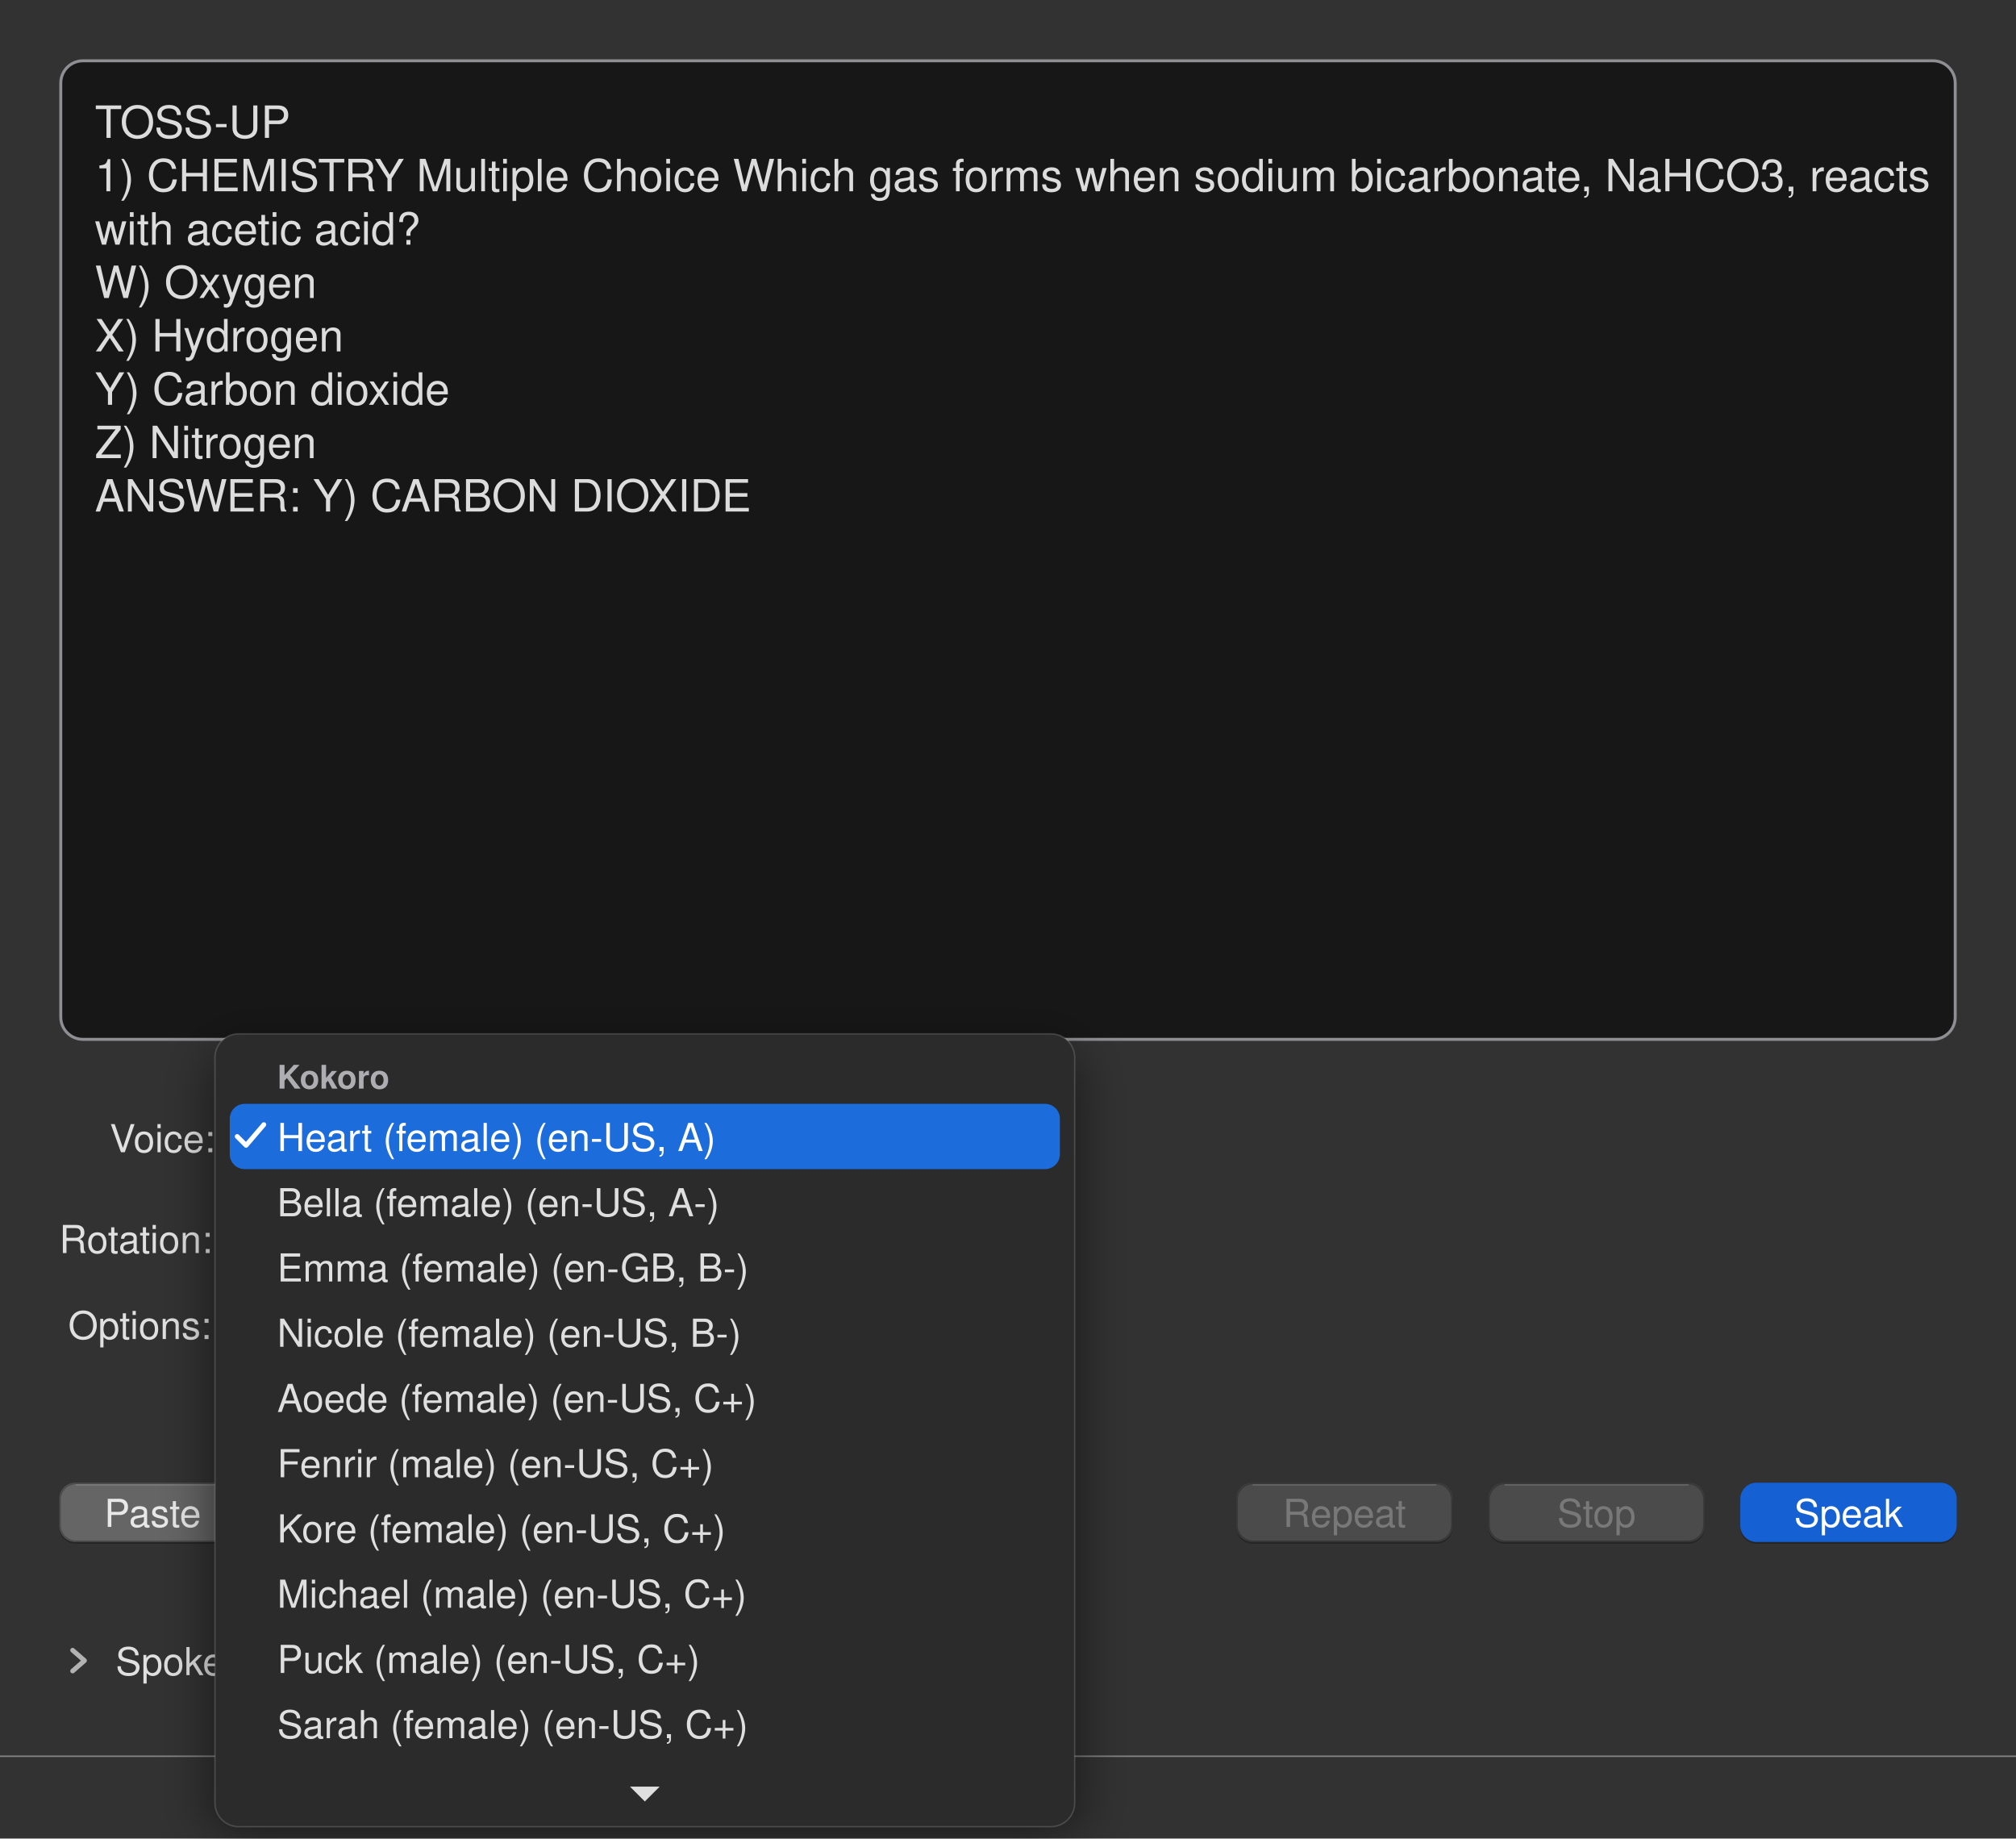
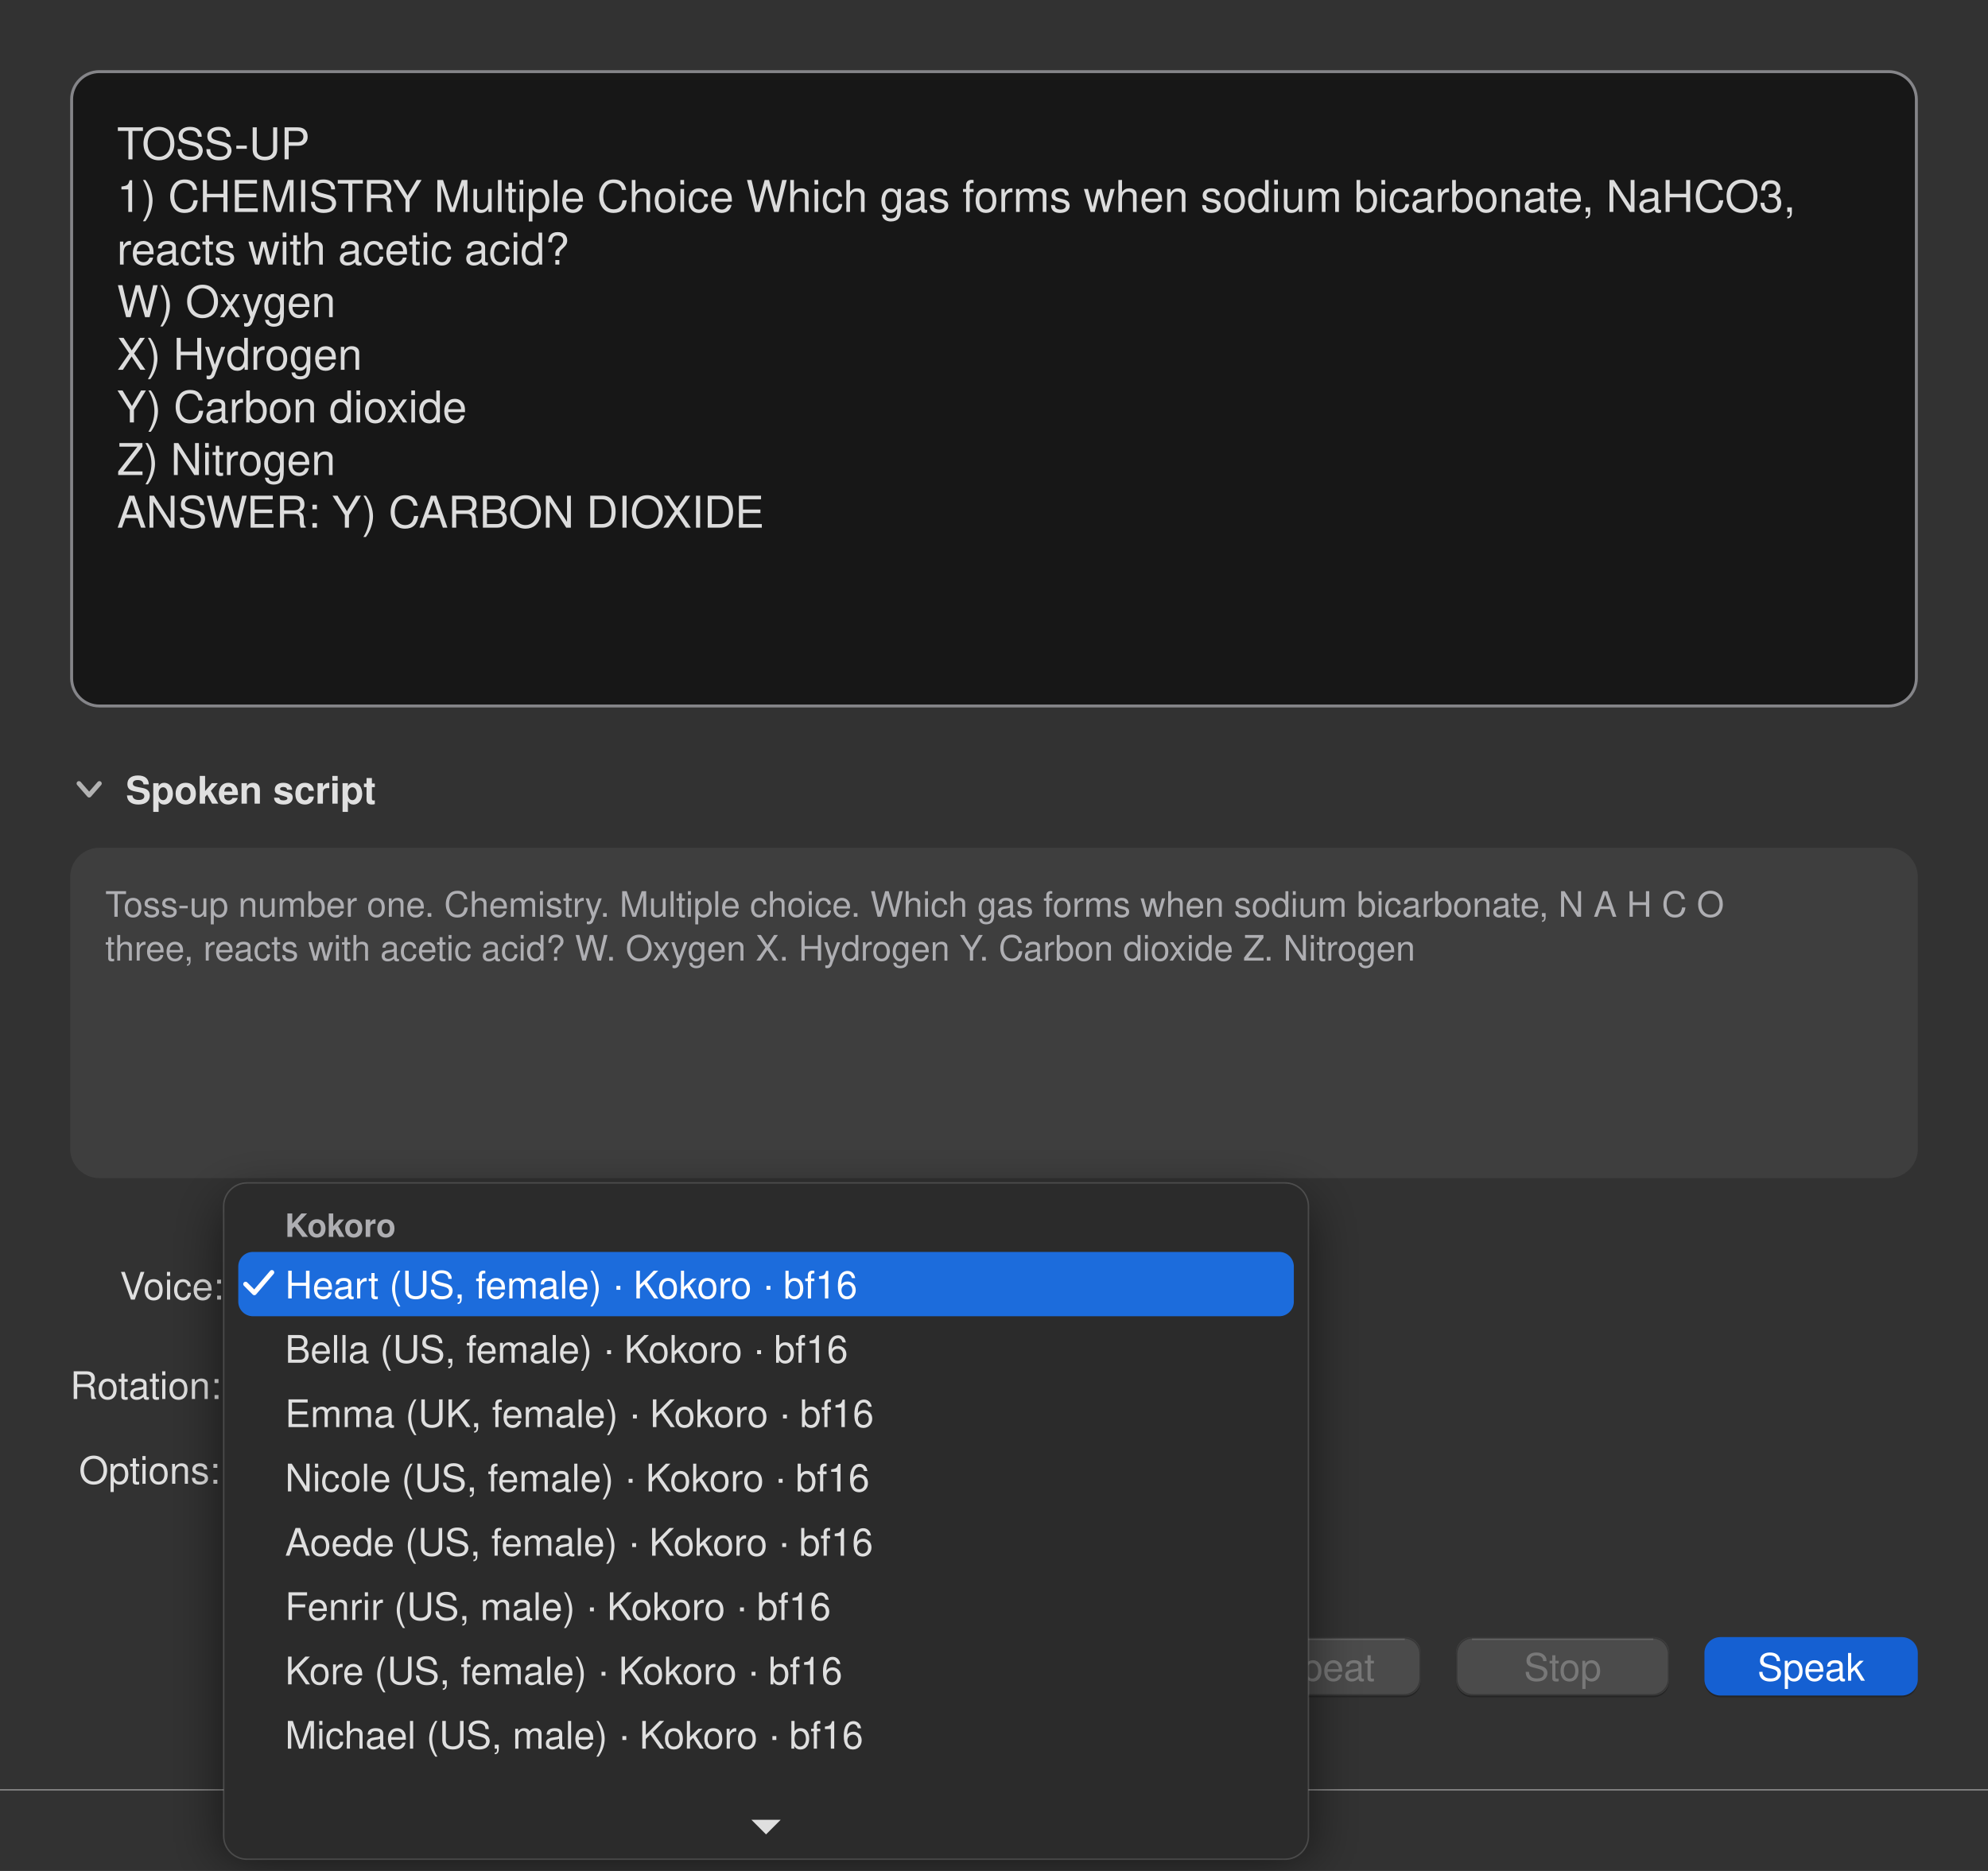
- <svg xmlns="http://www.w3.org/2000/svg" width="680" height="620" viewBox="0 0 680 620" role="img" aria-labelledby="title desc" font-family="-apple-system, BlinkMacSystemFont, 'SF Pro Text', 'Helvetica Neue', Helvetica, Arial, sans-serif">
+ <svg xmlns="http://www.w3.org/2000/svg" width="680" height="640" viewBox="0 0 680 640" role="img" aria-labelledby="title desc" font-family="-apple-system, BlinkMacSystemFont, 'SF Pro Text', 'Helvetica Neue', Helvetica, Arial, sans-serif">
  <defs>
    <clipPath id="clip1">
-       <rect x="0" y="0" width="680" height="620" />
+       <rect x="0" y="0" width="680" height="640" />
    </clipPath>
    <clipPath id="clip2">
-       <rect x="24" y="24" width="632" height="323" />
+       <rect x="29" y="29" width="622" height="208" />
    </clipPath>
-     <linearGradient id="grad3" x1="0" y1="0" x2="0" y2="1">
-       <stop offset="0" stop-color="#177ae4" />
-       <stop offset="1" stop-color="#156fcf" />
-     </linearGradient>
+     <clipPath id="clip3">
+       <rect x="29" y="295" width="622" height="103" />
+     </clipPath>
    <linearGradient id="grad4" x1="0" y1="0" x2="0" y2="1">
      <stop offset="0" stop-color="#177ae4" />
      <stop offset="1" stop-color="#156fcf" />
    </linearGradient>
-     <filter id="blur5" x="-30%" y="-30%" width="160%" height="160%">
+     <linearGradient id="grad5" x1="0" y1="0" x2="0" y2="1">
+       <stop offset="0" stop-color="#177ae4" />
+       <stop offset="1" stop-color="#156fcf" />
+     </linearGradient>
+     <filter id="blur6" x="-30%" y="-30%" width="160%" height="160%">
      <feGaussianBlur stdDeviation="9" />
    </filter>
  </defs>
-   <rect x="0" y="0" width="680" height="620" fill="#323232" />
+   <rect x="0" y="0" width="680" height="640" fill="#323232" />
  <g clip-path="url(#clip1)">
-     <path d="M0 592.25H680" stroke-width="0.5" stroke="#838383" />
-     <rect x="20.5" y="20.5" width="639" height="330" rx="7.5" fill="#171717" stroke-width="1" stroke="#8e8e93" />
+     <path d="M0 612.25H680" stroke-width="0.5" stroke="#838383" />
+     <rect x="24.5" y="24.5" width="631" height="217" rx="9.5" fill="#171717" stroke-width="1" stroke="#858589" />
    <g clip-path="url(#clip2)" font-size="15" fill="#ffffff" opacity="0.85">
-       <text x="32" y="46.5" textLength="63.84" lengthAdjust="spacingAndGlyphs">TOSS-UP</text>
-       <text x="32" y="64.5" textLength="606.94" lengthAdjust="spacingAndGlyphs">1) CHEMISTRY Multiple Choice Which gas forms when sodium bicarbonate, NaHCO3, reacts</text>
-       <text x="32" y="82.5" textLength="110.03" lengthAdjust="spacingAndGlyphs">with acetic acid?</text>
-       <text x="32" y="100.5" textLength="73.81" lengthAdjust="spacingAndGlyphs">W) Oxygen</text>
-       <text x="32" y="118.5" textLength="83.78" lengthAdjust="spacingAndGlyphs">X) Hydrogen</text>
-       <text x="32" y="136.5" textLength="118.11" lengthAdjust="spacingAndGlyphs">Y) Carbon dioxide</text>
-       <text x="32" y="154.5" textLength="75.62" lengthAdjust="spacingAndGlyphs">Z) Nitrogen</text>
-       <text x="32" y="172.5" textLength="207.88" lengthAdjust="spacingAndGlyphs">ANSWER: Y) CARBON DIOXIDE</text>
+       <text x="40" y="54.5" textLength="63.84" lengthAdjust="spacingAndGlyphs">TOSS-UP</text>
+       <text x="40" y="72.5" textLength="562.89" lengthAdjust="spacingAndGlyphs">1) CHEMISTRY Multiple Choice Which gas forms when sodium bicarbonate, NaHCO3,</text>
+       <text x="40" y="90.5" textLength="154.81" lengthAdjust="spacingAndGlyphs">reacts with acetic acid?</text>
+       <text x="40" y="108.5" textLength="73.81" lengthAdjust="spacingAndGlyphs">W) Oxygen</text>
+       <text x="40" y="126.5" textLength="83.78" lengthAdjust="spacingAndGlyphs">X) Hydrogen</text>
+       <text x="40" y="144.5" textLength="118.11" lengthAdjust="spacingAndGlyphs">Y) Carbon dioxide</text>
+       <text x="40" y="162.5" textLength="75.62" lengthAdjust="spacingAndGlyphs">Z) Nitrogen</text>
+       <text x="40" y="180.5" textLength="207.88" lengthAdjust="spacingAndGlyphs">ANSWER: Y) CARBON DIOXIDE</text>
    </g>
-     <text x="37" y="388.56" font-size="13" fill="#ffffff" textLength="36.34" lengthAdjust="spacingAndGlyphs" opacity="0.85">Voice:</text>
-     <rect x="84.5" y="373.6" width="278" height="20.5" rx="5.5" fill="#000000" fill-opacity="0.25" />
-     <rect x="84.5" y="373" width="278" height="20.5" rx="5.5" fill="#656565" />
-     <rect x="84.75" y="373.25" width="277.5" height="20" rx="5.5" fill="none" stroke-width="0.5" stroke="#000000" stroke-opacity="0.25" />
-     <path d="M90 373.75H357" stroke-width="0.5" stroke="#ffffff" stroke-opacity="0.14" />
-     <rect x="344" y="375" width="15.5" height="16.5" rx="4" fill="url(#grad3)" />
-     <path d="M348.75 381.75l3 -2.8l3 2.8M348.75 384.75l3 2.8l3 -2.8" fill="none" stroke="#FFFFFF" stroke-width="1.5" stroke-linecap="round" stroke-linejoin="round" />
-     <text x="93.5" y="388.16" font-size="13" textLength="152.72" lengthAdjust="spacingAndGlyphs" fill="#ffffff" opacity="0.85">Heart (female) (en-US, A)</text>
-     <text x="20" y="422.56" font-size="13" fill="#ffffff" textLength="53.55" lengthAdjust="spacingAndGlyphs" opacity="0.85">Rotation:</text>
-     <rect x="84.5" y="407.6" width="189" height="20.5" rx="5.5" fill="#000000" fill-opacity="0.25" />
-     <rect x="84.5" y="407" width="189" height="20.5" rx="5.5" fill="#656565" />
-     <rect x="84.75" y="407.25" width="188.5" height="20" rx="5.5" fill="none" stroke-width="0.5" stroke="#000000" stroke-opacity="0.25" />
-     <path d="M90 407.75H268" stroke-width="0.5" stroke="#ffffff" stroke-opacity="0.14" />
-     <rect x="255" y="409" width="15.5" height="16.5" rx="4" fill="url(#grad4)" />
-     <path d="M259.75 415.75l3 -2.8l3 2.8M259.75 418.75l3 2.8l3 -2.8" fill="none" stroke="#FFFFFF" stroke-width="1.5" stroke-linecap="round" stroke-linejoin="round" />
-     <text x="93.5" y="422.16" font-size="13" textLength="66.5" lengthAdjust="spacingAndGlyphs" fill="#ffffff" opacity="0.85">No rotation</text>
-     <text x="23" y="451.56" font-size="13" fill="#ffffff" textLength="50.53" lengthAdjust="spacingAndGlyphs" opacity="0.85">Options:</text>
-     <rect x="81.5" y="439" width="14" height="14" rx="3.5" fill="#000000" fill-opacity="0.25" />
-     <rect x="81.5" y="438.5" width="14" height="14" rx="3.5" fill="#5e5e5e" />
-     <rect x="81.75" y="438.75" width="13.5" height="13.5" rx="3.5" fill="none" stroke-width="0.5" stroke="#000000" stroke-opacity="0.3" />
-     <text x="100" y="450.91" font-size="13" textLength="101.34" lengthAdjust="spacingAndGlyphs" fill="#ffffff" opacity="0.85">Read answer line</text>
-     <rect x="81.5" y="462.5" width="14" height="14" rx="3.5" fill="#1c6cdc" />
-     <path d="M84.9 469.9L87.5 472.5L92.1 466.9" fill="none" stroke="#FFFFFF" stroke-width="1.9" stroke-linecap="round" stroke-linejoin="round" />
-     <text x="100" y="474.91" font-size="13" textLength="88.53" lengthAdjust="spacingAndGlyphs" fill="#ffffff" opacity="0.85">Online lookups</text>
-     <rect x="20" y="500.6" width="63" height="20" rx="5.5" fill="#000000" fill-opacity="0.25" />
-     <rect x="20" y="500" width="63" height="20" rx="5.5" fill="#656565" />
-     <rect x="20.25" y="500.25" width="62.5" height="19.5" rx="5.5" fill="none" stroke-width="0.5" stroke="#000000" stroke-opacity="0.25" />
-     <path d="M25.5 500.75H77.5" stroke-width="0.5" stroke="#ffffff" stroke-opacity="0.14" />
-     <text x="51.5" y="514.91" text-anchor="middle" font-size="13" fill="#ffffff" textLength="32.81" lengthAdjust="spacingAndGlyphs" opacity="0.85">Paste</text>
-     <rect x="95" y="500.6" width="129" height="20" rx="5.5" fill="#000000" fill-opacity="0.25" />
-     <rect x="95" y="500" width="129" height="20" rx="5.5" fill="#656565" />
-     <rect x="95.25" y="500.25" width="128.5" height="19.5" rx="5.5" fill="none" stroke-width="0.5" stroke="#000000" stroke-opacity="0.25" />
-     <path d="M100.5 500.75H218.5" stroke-width="0.5" stroke="#ffffff" stroke-opacity="0.14" />
-     <text x="159.5" y="514.91" text-anchor="middle" font-size="13" fill="#ffffff" textLength="98.31" lengthAdjust="spacingAndGlyphs" opacity="0.85">Speak Clipboard</text>
-     <rect x="417" y="500.6" width="73" height="20" rx="5.5" fill="#000000" fill-opacity="0.25" />
-     <rect x="417" y="500" width="73" height="20" rx="5.5" fill="#4b4b4b" />
-     <rect x="417.25" y="500.25" width="72.5" height="19.5" rx="5.5" fill="none" stroke-width="0.5" stroke="#000000" stroke-opacity="0.25" />
-     <path d="M422.5 500.75H484.5" stroke-width="0.5" stroke="#ffffff" stroke-opacity="0.14" />
-     <text x="453.5" y="514.91" text-anchor="middle" font-size="13" fill="#ffffff" textLength="42.2" lengthAdjust="spacingAndGlyphs" opacity="0.25">Repeat</text>
-     <rect x="502" y="500.6" width="73" height="20" rx="5.5" fill="#000000" fill-opacity="0.25" />
-     <rect x="502" y="500" width="73" height="20" rx="5.5" fill="#4b4b4b" />
-     <rect x="502.25" y="500.25" width="72.5" height="19.5" rx="5.5" fill="none" stroke-width="0.5" stroke="#000000" stroke-opacity="0.25" />
-     <path d="M507.5 500.75H569.5" stroke-width="0.5" stroke="#ffffff" stroke-opacity="0.14" />
-     <text x="538.5" y="514.91" text-anchor="middle" font-size="13" fill="#ffffff" textLength="27.78" lengthAdjust="spacingAndGlyphs" opacity="0.25">Stop</text>
-     <rect x="587" y="500.6" width="73" height="20" rx="5.5" fill="#000000" fill-opacity="0.25" />
-     <rect x="587" y="500" width="73" height="20" rx="5.5" fill="#1560d2" />
-     <text x="623.5" y="514.91" text-anchor="middle" font-size="13" fill="#ffffff" textLength="37.06" lengthAdjust="spacingAndGlyphs">Speak</text>
-     <path d="M24.5 556.5L28.5 560L24.5 563.5" fill="none" stroke-width="1.6" stroke="#b2b2b2" stroke-linecap="round" stroke-linejoin="round" />
-     <text x="39" y="564.91" font-size="13" textLength="82.09" lengthAdjust="spacingAndGlyphs" fill="#ffffff" opacity="0.85">Spoken script</text>
+     <path d="M27 268L30.5 272L34 268" fill="none" stroke-width="1.6" stroke="#b2b2b2" stroke-linecap="round" stroke-linejoin="round" />
+     <text x="43" y="274.91" font-size="13" font-weight="600" textLength="85.92" lengthAdjust="spacingAndGlyphs" fill="#ffffff" opacity="0.85">Spoken script</text>
+     <rect x="24" y="290" width="632" height="113" rx="10" fill="#3e3e3e" />
+     <g clip-path="url(#clip3)" font-size="12" fill="#aeaeb2">
+       <text x="36" y="313.59" textLength="584.84" lengthAdjust="spacingAndGlyphs">Toss-up number one. Chemistry. Multiple choice. Which gas forms when sodium bicarbonate, N A H C O</text>
+       <text x="36" y="328.59" textLength="472.72" lengthAdjust="spacingAndGlyphs">three, reacts with acetic acid? W. Oxygen X. Hydrogen Y. Carbon dioxide Z. Nitrogen</text>
+     </g>
+     <text x="41" y="444.56" font-size="13" fill="#ffffff" textLength="36.34" lengthAdjust="spacingAndGlyphs" opacity="0.85">Voice:</text>
+     <rect x="88.5" y="429.6" width="350" height="20.5" rx="5.5" fill="#000000" fill-opacity="0.25" />
+     <rect x="88.5" y="429" width="350" height="20.5" rx="5.5" fill="#656565" />
+     <rect x="88.75" y="429.25" width="349.5" height="20" rx="5.5" fill="none" stroke-width="0.5" stroke="#000000" stroke-opacity="0.25" />
+     <path d="M94 429.75H433" stroke-width="0.5" stroke="#ffffff" stroke-opacity="0.14" />
+     <rect x="420" y="431" width="15.5" height="16.5" rx="4" fill="url(#grad4)" />
+     <path d="M424.75 437.75l3 -2.8l3 2.8M424.75 440.75l3 2.8l3 -2.8" fill="none" stroke="#FFFFFF" stroke-width="1.5" stroke-linecap="round" stroke-linejoin="round" />
+     <text x="97.5" y="444.16" font-size="13" textLength="199.78" lengthAdjust="spacingAndGlyphs" fill="#ffffff" opacity="0.85">Heart (US, female) · Kokoro · bf16</text>
+     <text x="24" y="478.56" font-size="13" fill="#ffffff" textLength="53.55" lengthAdjust="spacingAndGlyphs" opacity="0.85">Rotation:</text>
+     <rect x="88.5" y="463.6" width="350" height="20.5" rx="5.5" fill="#000000" fill-opacity="0.25" />
+     <rect x="88.5" y="463" width="350" height="20.5" rx="5.5" fill="#656565" />
+     <rect x="88.75" y="463.25" width="349.5" height="20" rx="5.5" fill="none" stroke-width="0.5" stroke="#000000" stroke-opacity="0.25" />
+     <path d="M94 463.75H433" stroke-width="0.5" stroke="#ffffff" stroke-opacity="0.14" />
+     <rect x="420" y="465" width="15.5" height="16.5" rx="4" fill="url(#grad5)" />
+     <path d="M424.75 471.75l3 -2.8l3 2.8M424.75 474.75l3 2.8l3 -2.8" fill="none" stroke="#FFFFFF" stroke-width="1.5" stroke-linecap="round" stroke-linejoin="round" />
+     <text x="97.5" y="478.16" font-size="13" textLength="66.5" lengthAdjust="spacingAndGlyphs" fill="#ffffff" opacity="0.85">No rotation</text>
+     <text x="27" y="507.56" font-size="13" fill="#ffffff" textLength="50.53" lengthAdjust="spacingAndGlyphs" opacity="0.85">Options:</text>
+     <rect x="85.5" y="495" width="14" height="14" rx="3.5" fill="#000000" fill-opacity="0.25" />
+     <rect x="85.5" y="494.5" width="14" height="14" rx="3.5" fill="#5e5e5e" />
+     <rect x="85.75" y="494.75" width="13.5" height="13.5" rx="3.5" fill="none" stroke-width="0.5" stroke="#000000" stroke-opacity="0.3" />
+     <text x="104" y="506.91" font-size="13" textLength="101.34" lengthAdjust="spacingAndGlyphs" fill="#ffffff" opacity="0.85">Read answer line</text>
+     <rect x="85.5" y="518.5" width="14" height="14" rx="3.5" fill="#1c6cdc" />
+     <path d="M88.9 525.9L91.5 528.5L96.1 522.9" fill="none" stroke="#FFFFFF" stroke-width="1.9" stroke-linecap="round" stroke-linejoin="round" />
+     <text x="104" y="530.91" font-size="13" textLength="88.53" lengthAdjust="spacingAndGlyphs" fill="#ffffff" opacity="0.85">Online lookups</text>
+     <rect x="413" y="560.6" width="73" height="20" rx="5.5" fill="#000000" fill-opacity="0.25" />
+     <rect x="413" y="560" width="73" height="20" rx="5.5" fill="#4b4b4b" />
+     <rect x="413.25" y="560.25" width="72.5" height="19.5" rx="5.5" fill="none" stroke-width="0.5" stroke="#000000" stroke-opacity="0.25" />
+     <path d="M418.5 560.75H480.5" stroke-width="0.5" stroke="#ffffff" stroke-opacity="0.14" />
+     <text x="449.5" y="574.91" text-anchor="middle" font-size="13" fill="#ffffff" textLength="42.2" lengthAdjust="spacingAndGlyphs" opacity="0.25">Repeat</text>
+     <rect x="498" y="560.6" width="73" height="20" rx="5.5" fill="#000000" fill-opacity="0.25" />
+     <rect x="498" y="560" width="73" height="20" rx="5.5" fill="#4b4b4b" />
+     <rect x="498.25" y="560.25" width="72.5" height="19.5" rx="5.5" fill="none" stroke-width="0.5" stroke="#000000" stroke-opacity="0.25" />
+     <path d="M503.5 560.75H565.5" stroke-width="0.5" stroke="#ffffff" stroke-opacity="0.14" />
+     <text x="534.5" y="574.91" text-anchor="middle" font-size="13" fill="#ffffff" textLength="27.78" lengthAdjust="spacingAndGlyphs" opacity="0.25">Stop</text>
+     <rect x="583" y="560.6" width="73" height="20" rx="5.5" fill="#000000" fill-opacity="0.25" />
+     <rect x="583" y="560" width="73" height="20" rx="5.5" fill="#1560d2" />
+     <text x="619.5" y="574.91" text-anchor="middle" font-size="13" fill="#ffffff" textLength="37.06" lengthAdjust="spacingAndGlyphs">Speak</text>
  </g>
-   <rect x="72.5" y="354.64" width="290" height="267.36" rx="8" filter="url(#blur5)" fill="#000000" fill-opacity="0.55" />
-   <rect x="72.5" y="348.64" width="290" height="267.36" rx="8" stroke-width="0.5" fill="#2b2b2b" stroke="#ffffff" stroke-opacity="0.16" />
-   <text x="93.5" y="367.1" font-size="11" font-weight="600" fill="#aeaeb2">Kokoro</text>
-   <rect x="77.5" y="372.25" width="280" height="22" rx="5" fill="#1c6cdc" />
-   <path d="M80 383.25l3 3l6 -7" fill="none" stroke-width="1.6" stroke="#ffffff" stroke-linecap="round" stroke-linejoin="round" />
-   <text x="93.5" y="388.16" font-size="13" textLength="152.72" lengthAdjust="spacingAndGlyphs" fill="#ffffff">Heart (female) (en-US, A)</text>
-   <text x="93.5" y="410.16" font-size="13" textLength="153.97" lengthAdjust="spacingAndGlyphs" fill="#ffffff" opacity="0.85">Bella (female) (en-US, A-)</text>
-   <text x="93.5" y="432.16" font-size="13" textLength="162.31" lengthAdjust="spacingAndGlyphs" fill="#ffffff" opacity="0.85">Emma (female) (en-GB, B-)</text>
-   <text x="93.5" y="454.16" font-size="13" textLength="162.58" lengthAdjust="spacingAndGlyphs" fill="#ffffff" opacity="0.85">Nicole (female) (en-US, B-)</text>
-   <text x="93.5" y="476.16" font-size="13" textLength="165.89" lengthAdjust="spacingAndGlyphs" fill="#ffffff" opacity="0.85">Aoede (female) (en-US, C+)</text>
-   <text x="93.5" y="498.16" font-size="13" textLength="150.73" lengthAdjust="spacingAndGlyphs" fill="#ffffff" opacity="0.85">Fenrir (male) (en-US, C+)</text>
-   <text x="93.5" y="520.16" font-size="13" textLength="154.84" lengthAdjust="spacingAndGlyphs" fill="#ffffff" opacity="0.85">Kore (female) (en-US, C+)</text>
-   <text x="93.5" y="542.16" font-size="13" textLength="162.62" lengthAdjust="spacingAndGlyphs" fill="#ffffff" opacity="0.85">Michael (male) (en-US, C+)</text>
-   <text x="93.5" y="564.16" font-size="13" textLength="145.89" lengthAdjust="spacingAndGlyphs" fill="#ffffff" opacity="0.85">Puck (male) (en-US, C+)</text>
-   <text x="93.5" y="586.16" font-size="13" textLength="161.86" lengthAdjust="spacingAndGlyphs" fill="#ffffff" opacity="0.85">Sarah (female) (en-US, C+)</text>
-   <path d="M212.5 602.5l5 5l5 -5z" fill="#ffffff" fill-opacity="0.85" />
+   <rect x="76.5" y="410.64" width="371.06" height="231.36" rx="8" filter="url(#blur6)" fill="#000000" fill-opacity="0.55" />
+   <rect x="76.5" y="404.64" width="371.06" height="231.36" rx="8" stroke-width="0.5" fill="#2b2b2b" stroke="#ffffff" stroke-opacity="0.16" />
+   <text x="97.5" y="423.1" font-size="11" font-weight="600" fill="#aeaeb2">Kokoro</text>
+   <rect x="81.5" y="428.25" width="361.06" height="22" rx="5" fill="#1c6cdc" />
+   <path d="M84 439.25l3 3l6 -7" fill="none" stroke-width="1.6" stroke="#ffffff" stroke-linecap="round" stroke-linejoin="round" />
+   <text x="97.5" y="444.16" font-size="13" textLength="199.78" lengthAdjust="spacingAndGlyphs" fill="#ffffff">Heart (US, female) · Kokoro · bf16</text>
+   <text x="97.5" y="466.16" font-size="13" textLength="195.25" lengthAdjust="spacingAndGlyphs" fill="#ffffff" opacity="0.85">Bella (US, female) · Kokoro · bf16</text>
+   <text x="97.5" y="488.16" font-size="13" textLength="203.53" lengthAdjust="spacingAndGlyphs" fill="#ffffff" opacity="0.85">Emma (UK, female) · Kokoro · bf16</text>
+   <text x="97.5" y="510.16" font-size="13" textLength="203.89" lengthAdjust="spacingAndGlyphs" fill="#ffffff" opacity="0.85">Nicole (US, female) · Kokoro · bf16</text>
+   <text x="97.5" y="532.16" font-size="13" textLength="204.69" lengthAdjust="spacingAndGlyphs" fill="#ffffff" opacity="0.85">Aoede (US, female) · Kokoro · bf16</text>
+   <text x="97.5" y="554.16" font-size="13" textLength="189.53" lengthAdjust="spacingAndGlyphs" fill="#ffffff" opacity="0.85">Fenrir (US, male) · Kokoro · bf16</text>
+   <text x="97.5" y="576.16" font-size="13" textLength="193.64" lengthAdjust="spacingAndGlyphs" fill="#ffffff" opacity="0.85">Kore (US, female) · Kokoro · bf16</text>
+   <text x="97.5" y="598.16" font-size="13" textLength="201.42" lengthAdjust="spacingAndGlyphs" fill="#ffffff" opacity="0.85">Michael (US, male) · Kokoro · bf16</text>
+   <path d="M257.03 622.5l5 5l5 -5z" fill="#ffffff" fill-opacity="0.85" />
</svg>
